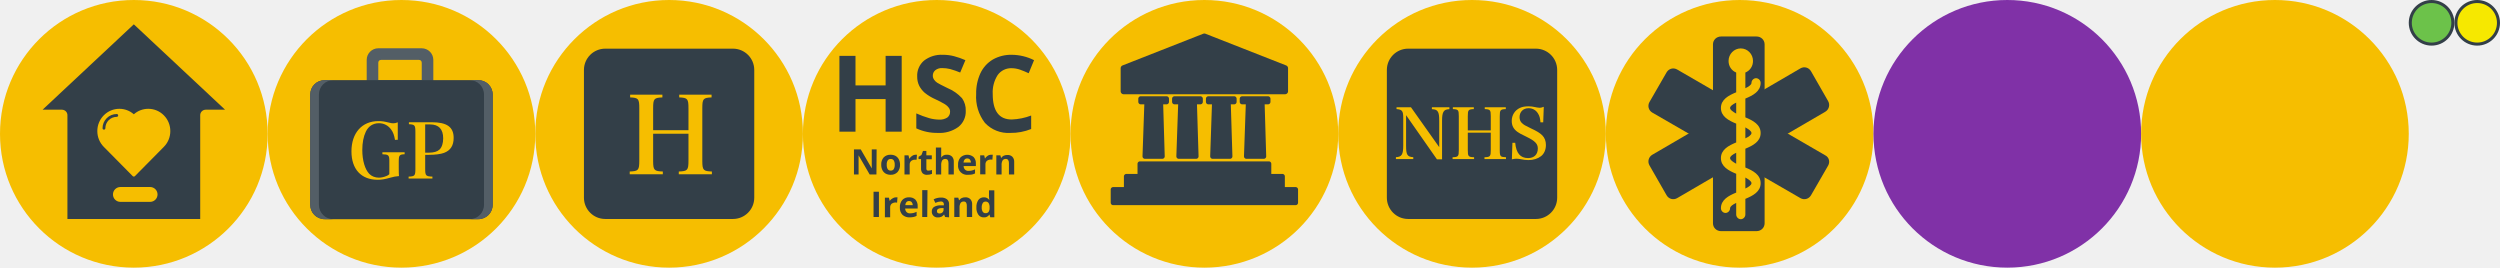
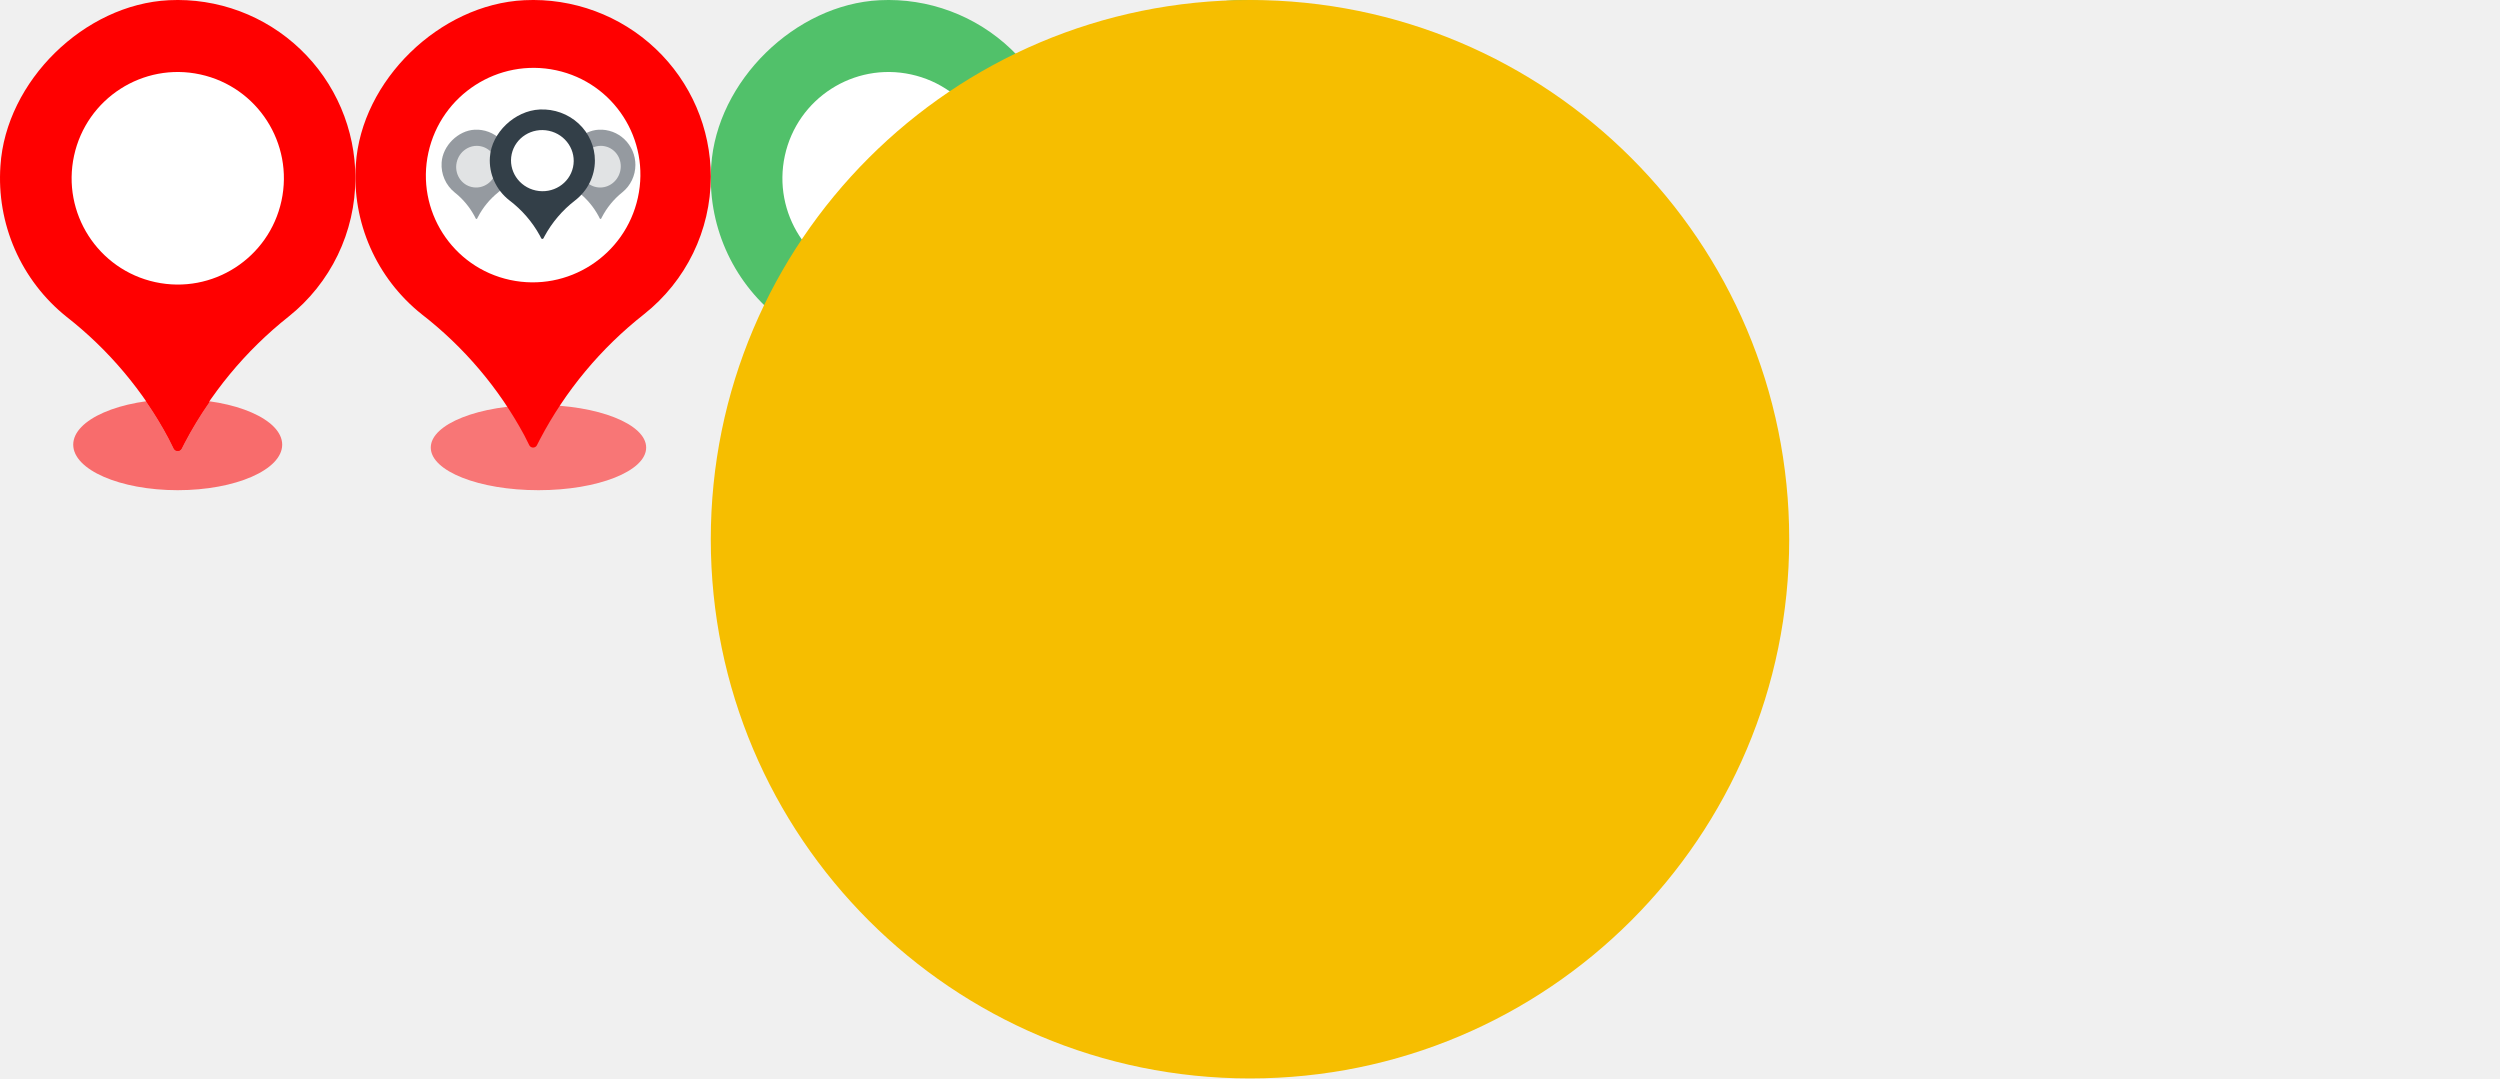
- <svg xmlns="http://www.w3.org/2000/svg" width="822" height="88" viewBox="0 0 822 88" fill="none">
-   <circle cx="44" cy="44" r="44" fill="#F6BE00" />
-   <g clip-path="url(#clip0)">
-     <path d="M67.649 36.068C67.168 36.068 66.704 36.257 66.363 36.594C66.022 36.931 65.831 37.388 65.831 37.864V72H22.169V37.864C22.169 37.388 21.978 36.931 21.637 36.594C21.296 36.257 20.831 36.068 20.351 36.068H14L44 8L74 36.068H67.649Z" fill="#333F48" />
-     <path d="M49.357 61.49H39.586C38.236 61.49 37.143 62.584 37.143 63.933C37.143 65.282 38.236 66.375 39.586 66.375H49.357C50.706 66.375 51.8 65.282 51.8 63.933C51.8 62.584 50.706 61.49 49.357 61.49ZM53.88 37.922C52.512 36.538 50.691 35.775 48.757 35.775C46.99 35.775 45.318 36.411 44 37.577C42.68 36.411 41.01 35.775 39.243 35.775C37.307 35.775 35.489 36.538 34.121 37.922C32.754 39.305 32 41.145 32 43.102C32 45.058 32.754 46.899 34.121 48.283L43.635 57.909C43.733 58.006 43.863 58.061 44 58.061C44.137 58.061 44.267 58.006 44.364 57.909L53.878 48.283C55.248 46.899 56 45.06 56 43.102C56 41.145 55.246 39.305 53.88 37.922ZM38.393 38.419C37.392 38.419 36.449 38.808 35.741 39.516C35.032 40.224 34.644 41.167 34.644 42.168C34.644 42.425 34.434 42.633 34.179 42.633C33.922 42.633 33.714 42.425 33.714 42.17C33.714 40.918 34.201 39.744 35.086 38.861C35.968 37.977 37.143 37.49 38.394 37.49C38.65 37.49 38.857 37.697 38.857 37.953C38.857 38.21 38.65 38.417 38.394 38.417L38.393 38.419Z" fill="#F6BE00" />
+ <svg xmlns="http://www.w3.org/2000/svg" width="204 " height="88" viewBox="0 0 204  88" fill="none">
+   <g id="iconAtlas">
+     <g id="pin">
+       <path id="Vector" d="M23.027 36.284C23.027 38.334 19.209 40 14.501 40C9.793 40 5.975 38.334 5.975 36.284C5.975 34.235 9.793 32.569 14.501 32.569C19.209 32.569 23.027 34.235 23.027 36.285V36.284Z" fill="#FF0000" fill-opacity="0.55" />
+       <path id="Vector_2" d="M29 14.536C29.001 12.568 28.603 10.62 27.83 8.811C27.056 7.001 25.924 5.368 24.501 4.011C23.078 2.653 21.395 1.599 19.553 0.912C17.711 0.226 15.749 -0.079 13.786 0.017C6.882 0.352 0.477 6.625 0.036 13.529C-0.128 15.864 0.276 18.204 1.213 20.348C2.151 22.492 3.594 24.377 5.418 25.84C8.866 28.533 11.713 31.918 13.777 35.777L14.194 36.611C14.224 36.666 14.268 36.713 14.322 36.745C14.376 36.778 14.438 36.795 14.501 36.795C14.63 36.795 14.747 36.724 14.809 36.611L15.05 36.135C17.125 32.143 20.019 28.634 23.543 25.84C25.242 24.488 26.616 22.77 27.561 20.813C28.506 18.856 28.997 16.71 29 14.537V14.536Z" fill="#FF0000" />
+       <path id="Vector_3" d="M14.501 32.569C13.645 32.571 12.788 32.629 11.939 32.745C12.617 33.714 13.232 34.726 13.778 35.775L14.193 36.609C14.223 36.665 14.268 36.712 14.322 36.744C14.376 36.777 14.438 36.794 14.501 36.794C14.564 36.794 14.626 36.777 14.681 36.744C14.735 36.712 14.779 36.665 14.809 36.609L15.05 36.134C15.659 34.982 16.34 33.87 17.088 32.803C16.233 32.667 15.367 32.589 14.501 32.569Z" fill="#FF0000" />
+       <path id="Vector_4" d="M22.968 16.389C23.983 11.709 21.018 7.091 16.344 6.074C11.671 5.057 7.059 8.026 6.043 12.706C5.028 17.386 7.993 22.004 12.667 23.021C17.34 24.038 21.952 21.069 22.968 16.389Z" fill="white" />
+     </g>
+     <path d="M81.027 36.284C81.027 38.334 77.209 40 72.501 40C67.793 40 63.975 38.334 63.975 36.284C63.975 34.235 67.793 32.569 72.501 32.569C77.209 32.569 81.027 34.235 81.027 36.285V36.284Z" fill="#51c16a" fill-opacity="0.55" />
+     <path d="M87 14.536C87.001 12.568 86.603 10.62 85.83 8.811C85.056 7.001 83.924 5.368 82.501 4.011C81.078 2.653 79.395 1.599 77.553 0.912C75.711 0.226 73.749 -0.079 71.786 0.017C64.882 0.352 58.477 6.625 58.036 13.529C57.872 15.864 58.276 18.204 59.213 20.348C60.151 22.492 61.594 24.377 63.418 25.84C66.866 28.533 69.713 31.918 71.777 35.777L72.194 36.611C72.224 36.666 72.268 36.713 72.322 36.745C72.376 36.778 72.438 36.795 72.501 36.795C72.63 36.795 72.747 36.724 72.809 36.611L73.05 36.135C75.125 32.143 78.019 28.634 81.543 25.84C83.242 24.488 84.616 22.77 85.561 20.813C86.505 18.856 86.998 16.71 87 14.537V14.536Z" fill="#51c16a" />
+     <path d="M72.501 32.569C71.645 32.571 70.788 32.629 69.939 32.745C70.617 33.714 71.232 34.726 71.778 35.775L72.193 36.609C72.223 36.665 72.268 36.712 72.322 36.744C72.376 36.777 72.438 36.794 72.501 36.794C72.564 36.794 72.626 36.777 72.681 36.744C72.735 36.712 72.779 36.665 72.809 36.609L73.05 36.134C73.659 34.982 74.34 33.87 75.088 32.803C74.233 32.667 73.368 32.589 72.501 32.569Z" fill="#51c16a" />
+     <path d="M80.968 16.389C81.983 11.709 79.018 7.091 74.344 6.074C69.671 5.057 65.059 8.026 64.043 12.706C63.028 17.386 65.993 22.004 70.667 23.021C75.34 24.038 79.952 21.069 80.968 16.389Z" fill="white" />
+     <path d="M110.027 36.284C110.027 38.334 106.209 40 101.501 40C96.793 40 92.975 38.334 92.975 36.284C92.975 34.235 96.793 32.569 101.501 32.569C106.209 32.569 110.027 34.235 110.027 36.285V36.284Z" fill="#51c16a" fill-opacity="0.55" />
+     <path d="M116 14.536C116.001 12.568 115.603 10.62 114.83 8.811C114.056 7.001 112.924 5.368 111.501 4.011C110.078 2.653 108.395 1.599 106.553 0.912C104.711 0.226 102.749 -0.079 100.786 0.017C93.882 0.352 87.477 6.625 87.036 13.529C86.872 15.864 87.276 18.204 88.213 20.348C89.151 22.492 90.594 24.377 92.418 25.84C95.866 28.533 98.713 31.918 100.777 35.777L101.194 36.611C101.224 36.666 101.268 36.713 101.322 36.745C101.376 36.778 101.438 36.795 101.501 36.795C101.63 36.795 101.747 36.724 101.809 36.611L102.05 36.135C104.125 32.143 107.019 28.634 110.543 25.84C112.242 24.488 113.616 22.77 114.561 20.813C115.506 18.856 115.998 16.71 116 14.537V14.536Z" fill="#51c16a" />
+     <path d="M101.501 32.569C100.645 32.571 99.788 32.629 98.939 32.745C99.617 33.714 100.232 34.726 100.778 35.775L101.193 36.609C101.223 36.665 101.268 36.712 101.322 36.744C101.376 36.777 101.438 36.794 101.501 36.794C101.564 36.794 101.626 36.777 101.681 36.744C101.735 36.712 101.779 36.665 101.809 36.609L102.05 36.134C102.659 34.982 103.34 33.87 104.088 32.803C103.233 32.667 102.368 32.589 101.501 32.569Z" fill="#51c16a" />
+     <path d="M109.968 16.389C110.983 11.709 108.018 7.091 103.344 6.074C98.671 5.057 94.059 8.026 93.043 12.706C92.028 17.386 94.993 22.004 99.667 23.021C104.34 24.038 108.952 21.069 109.968 16.389Z" fill="white" />
+     <g opacity="0.719">
+       <path opacity="0.719" d="M109.818 14.529C109.818 13.742 109.499 12.989 108.935 12.445C108.37 11.902 107.61 11.615 106.83 11.654C105.475 11.72 104.218 12.962 104.131 14.329C104.065 15.268 104.46 16.179 105.188 16.768C105.865 17.301 106.424 17.971 106.83 18.735L106.911 18.901C106.923 18.923 106.946 18.937 106.971 18.937C106.997 18.937 107.019 18.923 107.033 18.901L107.079 18.807C107.487 18.015 108.055 17.321 108.747 16.768C109.423 16.225 109.817 15.401 109.818 14.528V14.529Z" fill="#333F48" />
+       <path opacity="0.719" d="M108.584 15.019C108.786 14.1 108.227 13.2 107.337 13.008C106.446 12.817 105.56 13.406 105.359 14.325C105.157 15.244 105.715 16.144 106.606 16.336C107.497 16.527 108.382 15.938 108.584 15.019Z" fill="white" />
+     </g>
+     <g opacity="0.719">
+       <path opacity="0.719" d="M99.695 14.529C99.695 13.742 99.376 12.989 98.811 12.445C98.246 11.902 97.486 11.615 96.707 11.654C95.352 11.72 94.094 12.962 94.007 14.329C93.941 15.268 94.337 16.179 95.064 16.768C95.741 17.301 96.3 17.971 96.706 18.735L96.788 18.901C96.799 18.923 96.823 18.937 96.847 18.937C96.873 18.937 96.896 18.923 96.909 18.901L96.956 18.807C97.363 18.015 97.931 17.321 98.623 16.768C99.299 16.225 99.694 15.401 99.695 14.528V14.529Z" fill="#333F48" />
+       <path opacity="0.719" d="M98.46 15.019C98.662 14.1 98.104 13.2 97.213 13.008C96.322 12.817 95.437 13.406 95.235 14.325C95.033 15.244 95.591 16.144 96.482 16.336C97.373 16.527 98.258 15.938 98.46 15.019Z" fill="white" />
+     </g>
+     <path d="M106.514 14.175C106.515 13.033 106.034 11.94 105.184 11.152C104.333 10.364 103.188 9.949 102.014 10.005C99.972 10.101 98.078 11.902 97.947 13.886C97.848 15.247 98.443 16.568 99.538 17.422C100.558 18.195 101.401 19.168 102.011 20.276L102.134 20.515C102.152 20.548 102.187 20.568 102.226 20.568C102.263 20.568 102.299 20.548 102.317 20.515L102.387 20.379C103.002 19.232 103.858 18.224 104.901 17.422C105.918 16.634 106.513 15.44 106.514 14.175V14.175Z" fill="#333F48" />
+     <path d="M104.728 14.717C105.023 13.372 104.143 12.041 102.761 11.743C101.38 11.446 100.02 12.296 99.725 13.641C99.43 14.986 100.31 16.317 101.692 16.614C103.073 16.911 104.433 16.062 104.728 14.717Z" fill="white" />
+     <g id="group" clip-path="url(#clip0)">
+       <path id="Vector_5" d="M52.727 36.522C52.727 38.44 48.792 40 43.939 40C39.087 40 35.151 38.44 35.151 36.522C35.151 34.603 39.087 33.044 43.939 33.044C48.792 33.044 52.727 34.603 52.727 36.522Z" fill="#FF0000" fill-opacity="0.51" />
+       <path id="Vector_6" d="M58 14.429C58.003 10.481 56.376 6.704 53.501 3.981C50.627 1.257 46.754 -0.176 42.786 0.017C35.882 0.348 29.476 6.574 29.036 13.428C28.702 18.132 30.715 22.7 34.418 25.648C37.865 28.321 40.712 31.681 42.778 35.512L43.193 36.338C43.255 36.451 43.373 36.522 43.501 36.522C43.63 36.522 43.748 36.452 43.809 36.339L44.05 35.868C46.125 31.904 49.019 28.422 52.544 25.648C55.986 22.929 57.995 18.799 58 14.429V14.429Z" fill="#FF0000" />
+       <path id="Vector_7" d="M52.052 16.127C53.09 11.402 50.104 6.749 45.383 5.734C40.662 4.718 35.994 7.726 34.956 12.451C33.919 17.175 36.905 21.829 41.626 22.844C46.346 23.859 51.015 20.852 52.052 16.127Z" fill="white" />
+       <g id="Group">
+         <g id="Group_2" opacity="0.719">
+           <path id="Vector_8" opacity="0.719" d="M51.849 13.459C51.849 12.671 51.529 11.918 50.965 11.375C50.4 10.831 49.64 10.545 48.861 10.584C47.505 10.65 46.248 11.892 46.161 13.258C46.095 14.197 46.49 15.109 47.218 15.697C47.895 16.23 48.454 16.901 48.86 17.665L48.941 17.83C48.953 17.853 48.977 17.867 49.001 17.867C49.027 17.867 49.05 17.853 49.063 17.83L49.109 17.736C49.517 16.945 50.085 16.25 50.777 15.697C51.453 15.155 51.848 14.33 51.849 13.458V13.459Z" fill="#333F48" />
+           <path id="Vector_9" opacity="0.719" d="M50.614 13.948C50.816 13.03 50.258 12.129 49.367 11.938C48.476 11.746 47.59 12.336 47.389 13.255C47.187 14.174 47.745 15.074 48.636 15.265C49.527 15.457 50.412 14.867 50.614 13.948Z" fill="white" />
+         </g>
+         <g id="Group_3" opacity="0.719">
+           <path id="Vector_10" opacity="0.719" d="M41.725 13.459C41.725 12.671 41.406 11.918 40.842 11.375C40.277 10.831 39.516 10.545 38.737 10.584C37.382 10.65 36.124 11.892 36.037 13.258C35.971 14.197 36.367 15.109 37.094 15.697C37.771 16.23 38.33 16.901 38.736 17.665L38.818 17.83C38.829 17.853 38.853 17.867 38.878 17.867C38.903 17.867 38.926 17.853 38.939 17.83L38.986 17.736C39.393 16.945 39.961 16.25 40.654 15.697C41.329 15.155 41.724 14.33 41.725 13.458V13.459Z" fill="#333F48" />
+           <path id="Vector_11" opacity="0.719" d="M40.49 13.948C40.692 13.03 40.134 12.129 39.243 11.938C38.352 11.746 37.467 12.336 37.265 13.255C37.063 14.174 37.622 15.074 38.512 15.265C39.403 15.457 40.289 14.867 40.49 13.948Z" fill="white" />
+         </g>
+         <g id="Group_4">
+           <path id="Vector_12" d="M48.544 13.104C48.545 11.963 48.064 10.87 47.214 10.082C46.363 9.294 45.218 8.879 44.044 8.935C42.002 9.03 40.108 10.832 39.977 12.816C39.879 14.177 40.474 15.498 41.568 16.351C42.588 17.125 43.431 18.097 44.041 19.206L44.164 19.445C44.182 19.477 44.217 19.497 44.256 19.497C44.294 19.497 44.329 19.477 44.347 19.445L44.417 19.309C45.033 18.162 45.888 17.154 46.931 16.352C47.948 15.564 48.543 14.37 48.544 13.105V13.104Z" fill="#333F48" />
+           <path id="Vector_13" d="M46.758 13.646C47.054 12.302 46.173 10.97 44.791 10.673C43.41 10.376 42.05 11.226 41.755 12.571C41.46 13.916 42.34 15.247 43.722 15.544C45.103 15.841 46.463 14.992 46.758 13.646Z" fill="white" />
+         </g>
+       </g>
+     </g>
+     <path d="M102 88C126.301 88 146 68.3 146 44C146 19.7 126.301 0 102 0C77.7 0 58 19.7 58 44C58 68.3 77.7 88 102 88Z" fill="#F6BE00" />
  </g>
-   <circle cx="132" cy="44" r="44" fill="#F6BE00" />
-   <g clip-path="url(#clip1)">
-     <path d="M141.048 30.161H122C121.238 30.161 120.571 29.494 120.571 28.732V19.684C120.571 17.589 122.286 15.875 124.381 15.875H138.667C140.762 15.875 142.476 17.589 142.476 19.684V28.732C142.476 29.494 141.809 30.161 141.048 30.161ZM124.381 26.351H138.667V20.637C138.667 20.066 138.286 19.684 137.714 19.684H125.333C124.762 19.684 124.381 20.066 124.381 20.637V26.351Z" fill="#535E66" />
-     <path d="M157.238 72.066H106.762C104.095 72.066 102 69.97 102 67.304V31.113C102 28.446 104.095 26.351 106.762 26.351H157.238C159.905 26.351 162 28.446 162 31.113V67.304C162 69.97 159.905 72.066 157.238 72.066Z" fill="#333F48" />
-     <path d="M106.762 72.066H109.619C106.952 72.066 104.857 69.97 104.857 67.304V31.113C104.857 28.446 106.952 26.351 109.619 26.351H106.762C104.095 26.351 102 28.446 102 31.113V67.304C102 69.97 104.095 72.066 106.762 72.066ZM157.238 26.351H154.381C157.048 26.351 159.143 28.446 159.143 31.113V67.304C159.143 69.97 157.048 72.066 154.381 72.066H157.238C159.905 72.066 162 69.97 162 67.304V31.113C162 28.446 159.905 26.351 157.238 26.351Z" fill="#535E66" />
-     <path d="M124.175 59.109C125.488 59.109 126.503 58.936 128.261 58.441C129.474 58.094 130.019 57.995 131.183 57.896C131.133 57.104 131.109 56.707 131.109 55.42V53.315C131.109 51.854 131.183 51.384 131.48 51.111C131.752 50.839 132.149 50.74 133.04 50.715V50.071H125.735V50.715C127.697 50.785 127.989 50.993 128.011 52.776L128.013 57.277C127.667 57.599 127.468 57.723 126.998 57.896C126.181 58.243 125.314 58.416 124.571 58.416C123.333 58.416 122.219 57.97 121.427 57.178C119.99 55.692 119.124 52.746 119.124 49.304C119.124 46.926 119.52 44.896 120.288 43.287C121.154 41.479 122.665 40.513 124.596 40.513C126.23 40.513 127.667 41.256 128.632 42.618C129.276 43.509 129.623 44.5 129.871 45.986L130.787 45.961V40.216C130.168 40.464 129.796 40.538 129.326 40.538C128.954 40.538 128.583 40.488 128.211 40.389C126.255 39.919 125.661 39.82 124.398 39.82C119.025 39.82 115.558 43.708 115.558 49.774C115.558 55.643 118.777 59.109 124.175 59.109ZM142.177 58.713V58.069C140.023 57.995 139.8 57.772 139.8 55.519V50.913H141.013C143.093 50.913 144.901 50.665 145.99 50.269C148.12 49.477 149.16 47.867 149.16 45.342C149.16 41.751 146.956 40.191 141.905 40.191H134.451V40.835C136.383 40.934 136.581 41.157 136.581 43.41V55.519C136.581 57.772 136.383 57.995 134.352 58.069V58.713H142.177ZM141.088 50.195H139.8V40.909H141.385C144.257 40.909 145.718 42.444 145.718 45.49C145.718 47.1 145.297 48.412 144.505 49.18C143.787 49.848 142.623 50.195 141.088 50.195Z" fill="#F6BE00" />
-   </g>
-   <circle cx="220" cy="44" r="44" fill="#F6BE00" />
-   <path d="M241 16H199C195.134 16 192 19.134 192 23V65C192 68.866 195.134 72 199 72H241C244.866 72 248 68.866 248 65V23C248 19.134 244.866 16 241 16Z" fill="#333F48" />
-   <path d="M217.935 57.3V56.39C215.13 56.288 214.773 55.991 214.75 53.072V43.965H226.37V52.75C226.37 55.97 226.09 56.285 223.185 56.39V57.3H234.07V56.39C231.3 56.288 230.943 55.991 230.92 53.072V35.635C230.92 32.485 231.2 32.135 233.965 32.03V31.12H223.325V32.03C226.09 32.135 226.37 32.485 226.37 35.635V42.81H214.75V35.635C214.75 32.485 215.03 32.135 217.795 32.03V31.12H207.19V32.03C209.92 32.135 210.2 32.485 210.2 35.635V52.75C210.2 55.97 209.92 56.285 207.05 56.39V57.3H217.935Z" fill="#F6BE00" />
-   <circle cx="308" cy="44" r="44" fill="#F6BE00" />
-   <path d="M311.355 65.522C311.856 65.934 312.119 66.568 312.055 67.214V71.453L310.752 71.356L310.421 70.52C310.188 70.842 309.882 71.103 309.527 71.278C309.145 71.439 308.733 71.511 308.321 71.492C307.796 71.521 307.286 71.325 306.915 70.953C306.545 70.584 306.347 70.07 306.376 69.547C306.337 68.956 306.61 68.388 307.096 68.05C307.745 67.673 308.484 67.486 309.235 67.505H310.343V67.214C310.376 66.943 310.281 66.673 310.087 66.482C309.892 66.292 309.62 66.202 309.352 66.241C308.723 66.27 308.107 66.43 307.543 66.708L306.979 65.541C307.728 65.148 308.564 64.948 309.41 64.958C310.104 64.919 310.791 65.117 311.355 65.522ZM326.932 62.585V71.434H325.609L325.318 70.52C324.934 71.175 324.205 71.546 323.451 71.472C322.751 71.5 322.083 71.171 321.681 70.597C321.208 69.886 320.981 69.038 321.039 68.186C320.991 67.328 321.214 66.477 321.681 65.755C322.103 65.183 322.78 64.857 323.49 64.88C324.141 64.849 324.763 65.125 325.174 65.619L325.318 65.813C325.24 65.389 325.193 64.96 325.181 64.53V62.585H326.932ZM300.989 65.638C301.505 66.228 301.769 66.996 301.728 67.778V68.575H297.625C297.623 69.001 297.783 69.411 298.072 69.722C298.376 70.024 298.792 70.179 299.22 70.15C299.585 70.15 299.951 70.111 300.309 70.033C300.678 69.94 301.036 69.81 301.378 69.644V70.986C301.071 71.142 300.744 71.26 300.406 71.336C299.99 71.416 299.566 71.461 299.142 71.472C298.259 71.527 297.392 71.227 296.73 70.636C296.124 69.987 295.813 69.112 295.875 68.225C295.811 67.33 296.097 66.443 296.672 65.755C297.246 65.15 298.057 64.829 298.889 64.88C299.663 64.835 300.422 65.109 300.989 65.638ZM295.097 64.88L294.961 66.63C294.333 66.482 293.671 66.617 293.152 67C292.829 67.315 292.658 67.754 292.685 68.205V71.434H290.955V64.997H292.277L292.53 66.066C292.769 65.697 293.106 65.401 293.502 65.211C293.802 65.008 294.152 64.894 294.514 64.88H295.097ZM304.957 62.507L304.879 71.356H303.226V62.507H304.957ZM319.056 65.483C319.476 65.957 319.686 66.582 319.639 67.214V71.356H317.889V67.641C317.914 67.282 317.832 66.924 317.655 66.611C317.473 66.37 317.179 66.237 316.878 66.261C316.467 66.23 316.069 66.414 315.827 66.747C315.563 67.241 315.448 67.803 315.497 68.361V71.356H313.766V64.997H315.088L315.322 65.813H315.419C315.606 65.502 315.886 65.259 316.216 65.113C316.584 64.95 316.983 64.87 317.383 64.88C318.002 64.829 318.612 65.049 319.056 65.483ZM288.991 63.032V71.356H287.221V63.032H288.991ZM310.246 68.419H309.565C309.171 68.404 308.782 68.497 308.438 68.692C308.185 68.859 308.045 69.149 308.068 69.45C308.068 69.936 308.36 70.189 308.904 70.189C309.262 70.208 309.614 70.082 309.877 69.839C310.127 69.602 310.262 69.269 310.246 68.925V68.419ZM324.015 66.28C323.647 66.278 323.307 66.471 323.12 66.786C322.877 67.217 322.762 67.709 322.789 68.205C322.756 68.701 322.871 69.195 323.12 69.625C323.328 69.932 323.684 70.109 324.053 70.092C324.421 70.119 324.779 69.975 325.026 69.703C325.279 69.31 325.403 68.847 325.376 68.38V68.205C325.415 67.69 325.3 67.175 325.045 66.727C324.798 66.416 324.411 66.247 324.015 66.28ZM298.889 66.105C298.564 66.084 298.247 66.212 298.033 66.455C297.804 66.735 297.674 67.085 297.664 67.447H300.114C300.12 67.085 299.996 66.733 299.764 66.455C299.537 66.216 299.22 66.088 298.889 66.105ZM320.125 51.637C320.65 52.22 320.917 52.992 320.864 53.776V54.612H316.839C316.837 55.038 316.996 55.448 317.286 55.759C317.589 56.059 318.007 56.214 318.433 56.187C318.799 56.187 319.165 56.148 319.522 56.07C319.892 55.977 320.25 55.847 320.592 55.682V57.023C320.285 57.179 319.958 57.298 319.62 57.373C319.176 57.445 318.727 57.476 318.278 57.471C317.387 57.57 316.502 57.261 315.866 56.629C315.232 55.999 314.917 55.112 315.011 54.223C314.946 53.328 315.232 52.442 315.808 51.753C317.014 50.633 318.861 50.583 320.125 51.637ZM304.587 49.634V51.073H306.376V52.376H304.587V55.448C304.564 55.654 304.643 55.857 304.801 55.993C304.964 56.09 305.159 56.123 305.345 56.09C305.715 56.08 306.084 56.014 306.435 55.895V57.179C305.929 57.387 305.384 57.486 304.84 57.471C304.282 57.523 303.729 57.331 303.323 56.946C302.973 56.498 302.8 55.938 302.837 55.37V52.298H302.02V51.559L302.973 50.975L303.479 49.634H304.587ZM292.861 50.878C293.423 50.87 293.977 51.005 294.475 51.267C294.936 51.539 295.307 51.936 295.544 52.414C295.809 52.959 295.941 53.56 295.933 54.165C295.978 55.053 295.68 55.925 295.097 56.596C294.5 57.2 293.671 57.519 292.822 57.471C292.258 57.48 291.703 57.346 291.208 57.082C290.737 56.809 290.358 56.403 290.118 55.915C289.862 55.368 289.735 54.768 289.749 54.165C289.698 53.28 289.99 52.409 290.566 51.734C291.176 51.139 292.009 50.828 292.861 50.878ZM301.495 50.878L301.378 52.512C301.203 52.488 301.028 52.488 300.853 52.512C300.387 52.496 299.933 52.648 299.57 52.939C299.247 53.255 299.076 53.694 299.103 54.145V57.373H297.392V51.073H298.714L298.967 52.142H299.064C299.249 51.792 299.525 51.497 299.861 51.287C300.163 51.049 300.528 50.907 300.912 50.878H301.495ZM332.882 51.559C333.302 52.033 333.512 52.658 333.466 53.29V57.354H331.735V53.64C331.754 53.278 331.667 52.92 331.482 52.609C331.301 52.366 331.008 52.234 330.704 52.259C330.294 52.228 329.895 52.412 329.654 52.745C329.39 53.239 329.275 53.801 329.324 54.359V57.354H327.593V51.073H328.915L329.149 51.889H329.246C329.433 51.578 329.713 51.335 330.043 51.189C330.411 51.026 330.809 50.946 331.21 50.956C331.828 50.905 332.439 51.125 332.882 51.559ZM283.02 49.128L286.637 55.37V49.128H288.232L288.174 57.354H285.937L282.301 51.073V57.354H280.784V49.128H283.02ZM309.468 48.506V51.812C309.853 51.17 310.571 50.808 311.316 50.878C311.946 50.828 312.568 51.047 313.027 51.481C313.443 51.957 313.653 52.58 313.61 53.212V57.354H311.86V53.64C311.86 52.726 311.53 52.259 310.849 52.259C310.429 52.23 310.022 52.42 309.779 52.764C309.532 53.258 309.425 53.809 309.468 54.359V57.354H307.718V48.506H309.468ZM326.426 50.878L326.29 52.512C325.662 52.364 325.001 52.498 324.481 52.881C324.158 53.196 323.987 53.636 324.015 54.087V57.315H322.284V51.073H323.606L323.859 52.142C324.05 51.796 324.326 51.5 324.656 51.287C324.997 51.024 325.415 50.878 325.843 50.878H326.426ZM293.057 52.278H292.861C292.472 52.243 292.09 52.422 291.869 52.745C291.628 53.177 291.519 53.671 291.558 54.165C291.523 54.664 291.631 55.162 291.869 55.604C292.098 55.93 292.481 56.115 292.88 56.09C293.275 56.119 293.654 55.934 293.872 55.604C294.109 55.162 294.218 54.664 294.183 54.165C294.218 53.671 294.111 53.179 293.872 52.745C293.681 52.473 293.382 52.304 293.057 52.278ZM318.025 52.103C317.7 52.082 317.383 52.21 317.169 52.453C316.94 52.733 316.809 53.083 316.8 53.445H319.25C319.256 53.083 319.131 52.731 318.9 52.453C318.672 52.214 318.356 52.086 318.025 52.103ZM332.668 18.013C335.216 18.036 337.725 18.641 340 19.782L338.23 24.08C337.312 23.643 336.371 23.252 335.411 22.913C334.53 22.602 333.602 22.437 332.668 22.427C330.848 22.349 329.11 23.188 328.04 24.664C326.85 26.527 326.278 28.718 326.407 30.925C326.407 36.513 328.493 39.301 332.668 39.288C334.852 39.21 337.007 38.768 339.047 37.985V42.419C336.869 43.3 334.533 43.737 332.182 43.702C329.047 43.904 325.987 42.691 323.84 40.396C321.753 37.691 320.728 34.315 320.961 30.906C320.907 28.553 321.385 26.219 322.362 24.08C323.241 22.202 324.662 20.628 326.445 19.569C328.343 18.503 330.49 17.964 332.668 18.013ZM309.993 18.013C311.246 18.005 312.494 18.163 313.708 18.48C314.978 18.818 316.218 19.253 317.422 19.782L315.711 23.847C314.631 23.399 313.529 23.016 312.405 22.7C311.559 22.491 310.69 22.388 309.818 22.388C308.994 22.33 308.177 22.583 307.524 23.088C306.983 23.54 306.681 24.214 306.707 24.916C306.716 25.369 306.858 25.809 307.115 26.18C307.387 26.583 307.737 26.927 308.146 27.192C308.632 27.503 309.741 28.086 311.51 28.942C313.334 29.695 314.974 30.836 316.314 32.287C317.169 33.493 317.601 34.951 317.539 36.429C317.626 38.496 316.714 40.478 315.088 41.757C313.124 43.165 310.732 43.852 308.321 43.702C305.89 43.741 303.484 43.228 301.281 42.205V37.285C302.668 37.913 304.097 38.44 305.559 38.86C306.604 39.154 307.683 39.311 308.768 39.327C309.709 39.389 310.647 39.159 311.452 38.665C312.066 38.212 312.416 37.483 312.385 36.721C312.395 36.25 312.245 35.791 311.957 35.418C311.633 34.972 311.222 34.597 310.752 34.309C309.709 33.681 308.632 33.117 307.524 32.617C306.291 32.075 305.134 31.377 304.081 30.537C303.337 29.891 302.716 29.113 302.253 28.242C301.787 27.287 301.553 26.233 301.573 25.169C301.47 23.184 302.288 21.26 303.79 19.957C305.557 18.584 307.759 17.896 309.993 18.013ZM281.29 18.363V28.086H291.188V18.363H296.478V43.294H291.188V32.579H281.29V43.294H276V18.363H281.29Z" fill="#333F48" />
-   <circle cx="396" cy="44" r="44" fill="#F6BE00" />
-   <path d="M422.531 22.427V30.009H369.45V22.427L395.991 12L422.531 22.427Z" fill="#333F48" stroke="#333F48" stroke-width="1.96" stroke-linecap="round" stroke-linejoin="round" />
-   <path d="M426 62.313V66.654H366V62.313H370.341V57.99H374.815V53.858H417.204V57.99H421.659V62.313H426Z" fill="#333F48" stroke="#333F48" stroke-width="1.6" stroke-linejoin="round" />
-   <path d="M416.919 33.498H414.986L415.517 51.412H409.829L410.455 33.498H408.427V32.455H416.919V33.498ZM405.791 33.498H403.858L404.408 51.412H398.72L399.327 33.498H397.318V32.455H405.791V33.498ZM394.682 33.498H392.73L393.28 51.412H387.592L388.218 33.498H386.19V32.455H394.682V33.498ZM383.554 33.498H381.621L382.152 51.412H376.464L377.09 33.498H375.081V32.455H383.554V33.498Z" fill="#333F48" stroke="#333F48" stroke-width="1.62" stroke-linejoin="round" />
-   <circle cx="484" cy="44" r="44" fill="#F6BE00" />
-   <path d="M505 16H463C459.134 16 456 19.134 456 23V65C456 68.866 459.134 72 463 72H505C508.866 72 512 68.866 512 65V23C512 19.134 508.866 16 505 16Z" fill="#333F48" />
-   <path d="M474.149 52.386V39.669C474.149 38.213 474.286 37.303 474.627 36.757C474.991 36.165 475.469 35.938 476.561 35.892V35.278H470.805V35.892C471.965 35.961 472.443 36.165 472.784 36.757C473.103 37.28 473.217 38.122 473.217 39.828V48.382L463.935 35.278H459.18V35.87C461 36.006 461.387 36.484 461.387 38.713V47.745C461.387 50.839 460.909 51.59 458.975 51.681V52.295H464.685V51.681C462.729 51.567 462.319 50.93 462.319 47.927V37.871L472.466 52.386H474.149ZM484.683 52.295V51.703C482.794 51.635 482.612 51.431 482.612 49.337V43.627H490.165V49.337C490.165 51.431 489.983 51.635 488.095 51.703V52.295H495.17V51.703C493.385 51.639 493.14 51.448 493.123 49.6V38.213C493.123 36.165 493.305 35.938 495.102 35.87V35.278H488.186V35.87C489.983 35.938 490.165 36.165 490.165 38.213V42.877H482.612V38.213C482.612 36.165 482.794 35.938 484.592 35.87V35.278H477.698V35.87C479.473 35.938 479.655 36.165 479.655 38.213V49.337C479.655 51.431 479.473 51.635 477.607 51.703V52.295H484.683ZM502.541 52.636C504.202 52.636 505.635 52.181 506.705 51.34C507.728 50.543 508.297 49.224 508.297 47.677C508.297 46.357 507.888 45.311 507.114 44.514C506.341 43.741 505.362 43.127 503.338 42.194C501.518 41.33 500.949 40.988 500.38 40.442C499.88 39.942 499.629 39.282 499.629 38.531C499.629 36.779 500.835 35.574 502.587 35.574C503.929 35.574 505.044 36.211 505.726 37.371C506.204 38.145 506.409 38.918 506.5 40.215H507.41L507.592 35.119C506.909 35.369 506.591 35.437 506.227 35.437C505.999 35.437 505.749 35.414 505.431 35.346C503.724 35.005 503.406 34.959 502.655 34.959C501.427 34.959 500.517 35.119 499.743 35.483C498.082 36.256 497.059 37.871 497.059 39.737C497.059 41.307 497.627 42.399 498.924 43.354C499.447 43.741 499.971 44.037 501.904 44.969C504.748 46.357 505.635 47.29 505.635 48.837C505.635 50.794 504.43 51.977 502.428 51.977C499.88 51.977 498.515 50.361 498.196 46.949H497.286L497.104 52.386C497.923 52.227 498.219 52.181 498.606 52.181C498.901 52.181 499.197 52.204 499.47 52.249C501.085 52.568 501.631 52.636 502.541 52.636Z" fill="#F6BE00" />
-   <circle cx="572" cy="44" r="44" fill="#F6BE00" />
-   <path d="M601.077 54.467L595.452 64.216C594.735 65.448 593.2 65.857 591.972 65.139L543.273 37.02C542.046 36.303 541.636 34.762 542.353 33.533L547.978 23.782C548.695 22.55 550.23 22.141 551.458 22.859L600.157 51.079C601.384 51.695 601.794 53.236 601.077 54.465V54.467Z" fill="#333F48" />
-   <path d="M542.353 54.396L547.978 64.208C548.695 65.446 550.23 65.859 551.458 65.137L600.157 36.737C601.384 36.014 601.794 34.465 601.077 33.226L595.452 23.414C594.735 22.176 593.2 21.762 591.972 22.485L543.273 50.885C542.046 51.608 541.636 53.156 542.353 54.396Z" fill="#333F48" />
-   <path d="M577.551 76H565.879C564.394 76 563.226 74.863 563.226 73.418V14.58C563.226 13.135 564.394 12 565.879 12H577.551C579.036 12 580.204 13.135 580.204 14.58V73.418C580.204 74.863 579.036 75.998 577.551 75.998V76Z" fill="#333F48" />
-   <path d="M578.899 43.743C578.899 40.958 576.386 39.62 573.875 38.588V32.406C576.386 31.376 578.899 30.036 578.899 27.253C578.899 26.43 578.196 25.709 577.392 25.709C576.588 25.709 575.885 26.43 575.885 27.253C575.885 27.871 574.98 28.491 573.875 29.006V23.854C575.38 23.236 576.386 21.792 576.386 20.04C576.386 17.772 574.578 15.919 572.367 15.919C570.159 15.919 568.349 17.772 568.349 20.04C568.349 21.792 569.355 23.236 570.862 23.854V30.345C568.349 31.374 565.838 32.715 565.838 35.497C565.838 38.279 568.349 39.62 570.862 40.65V46.834C568.349 47.863 565.838 49.204 565.838 51.986C565.838 54.768 568.349 56.107 570.862 57.139V63.321C568.349 64.351 565.838 65.691 565.838 68.473C565.838 69.297 566.541 70.018 567.345 70.018C568.149 70.018 568.852 69.297 568.852 68.473C568.852 67.855 569.757 67.238 570.862 66.721V70.535C570.862 71.358 571.565 72.079 572.367 72.079C573.172 72.079 573.875 71.358 573.875 70.535V65.382C576.386 64.352 578.899 63.012 578.899 60.23C578.899 57.448 576.386 56.107 573.875 55.077V48.891C576.386 47.861 578.899 46.523 578.899 43.739V43.743ZM575.885 43.743C575.885 44.36 574.98 44.978 573.875 45.493V41.887C574.98 42.505 575.885 43.123 575.885 43.741V43.743ZM568.852 35.497C568.852 34.879 569.757 34.261 570.862 33.747V37.352C569.757 36.735 568.852 36.117 568.852 35.497ZM568.852 51.986C568.852 51.366 569.757 50.749 570.862 50.234V53.84C569.757 53.222 568.852 52.604 568.852 51.986ZM575.885 60.23C575.885 60.848 574.98 61.465 573.875 61.982V58.374C574.98 58.992 575.885 59.612 575.885 60.23Z" fill="#F6BE00" />
-   <circle cx="660" cy="44" r="44" fill="#8031A7" />
-   <circle cx="748" cy="44" r="44" fill="#F6BE00" />
-   <circle cx="799.5" cy="7.5" r="7" fill="#6CC24A" stroke="#333F48" />
-   <circle cx="814.5" cy="7.5" r="7" fill="#F6E800" stroke="#333F48" />
  <defs>
    <clipPath id="clip0">
-       <rect width="64" height="64" fill="white" transform="translate(12 8)" />
-     </clipPath>
-     <clipPath id="clip1">
-       <rect width="60" height="60" fill="white" transform="translate(102 14)" />
+       <rect width="29" height="40" fill="white" transform="translate(29)" />
    </clipPath>
  </defs>
</svg>
